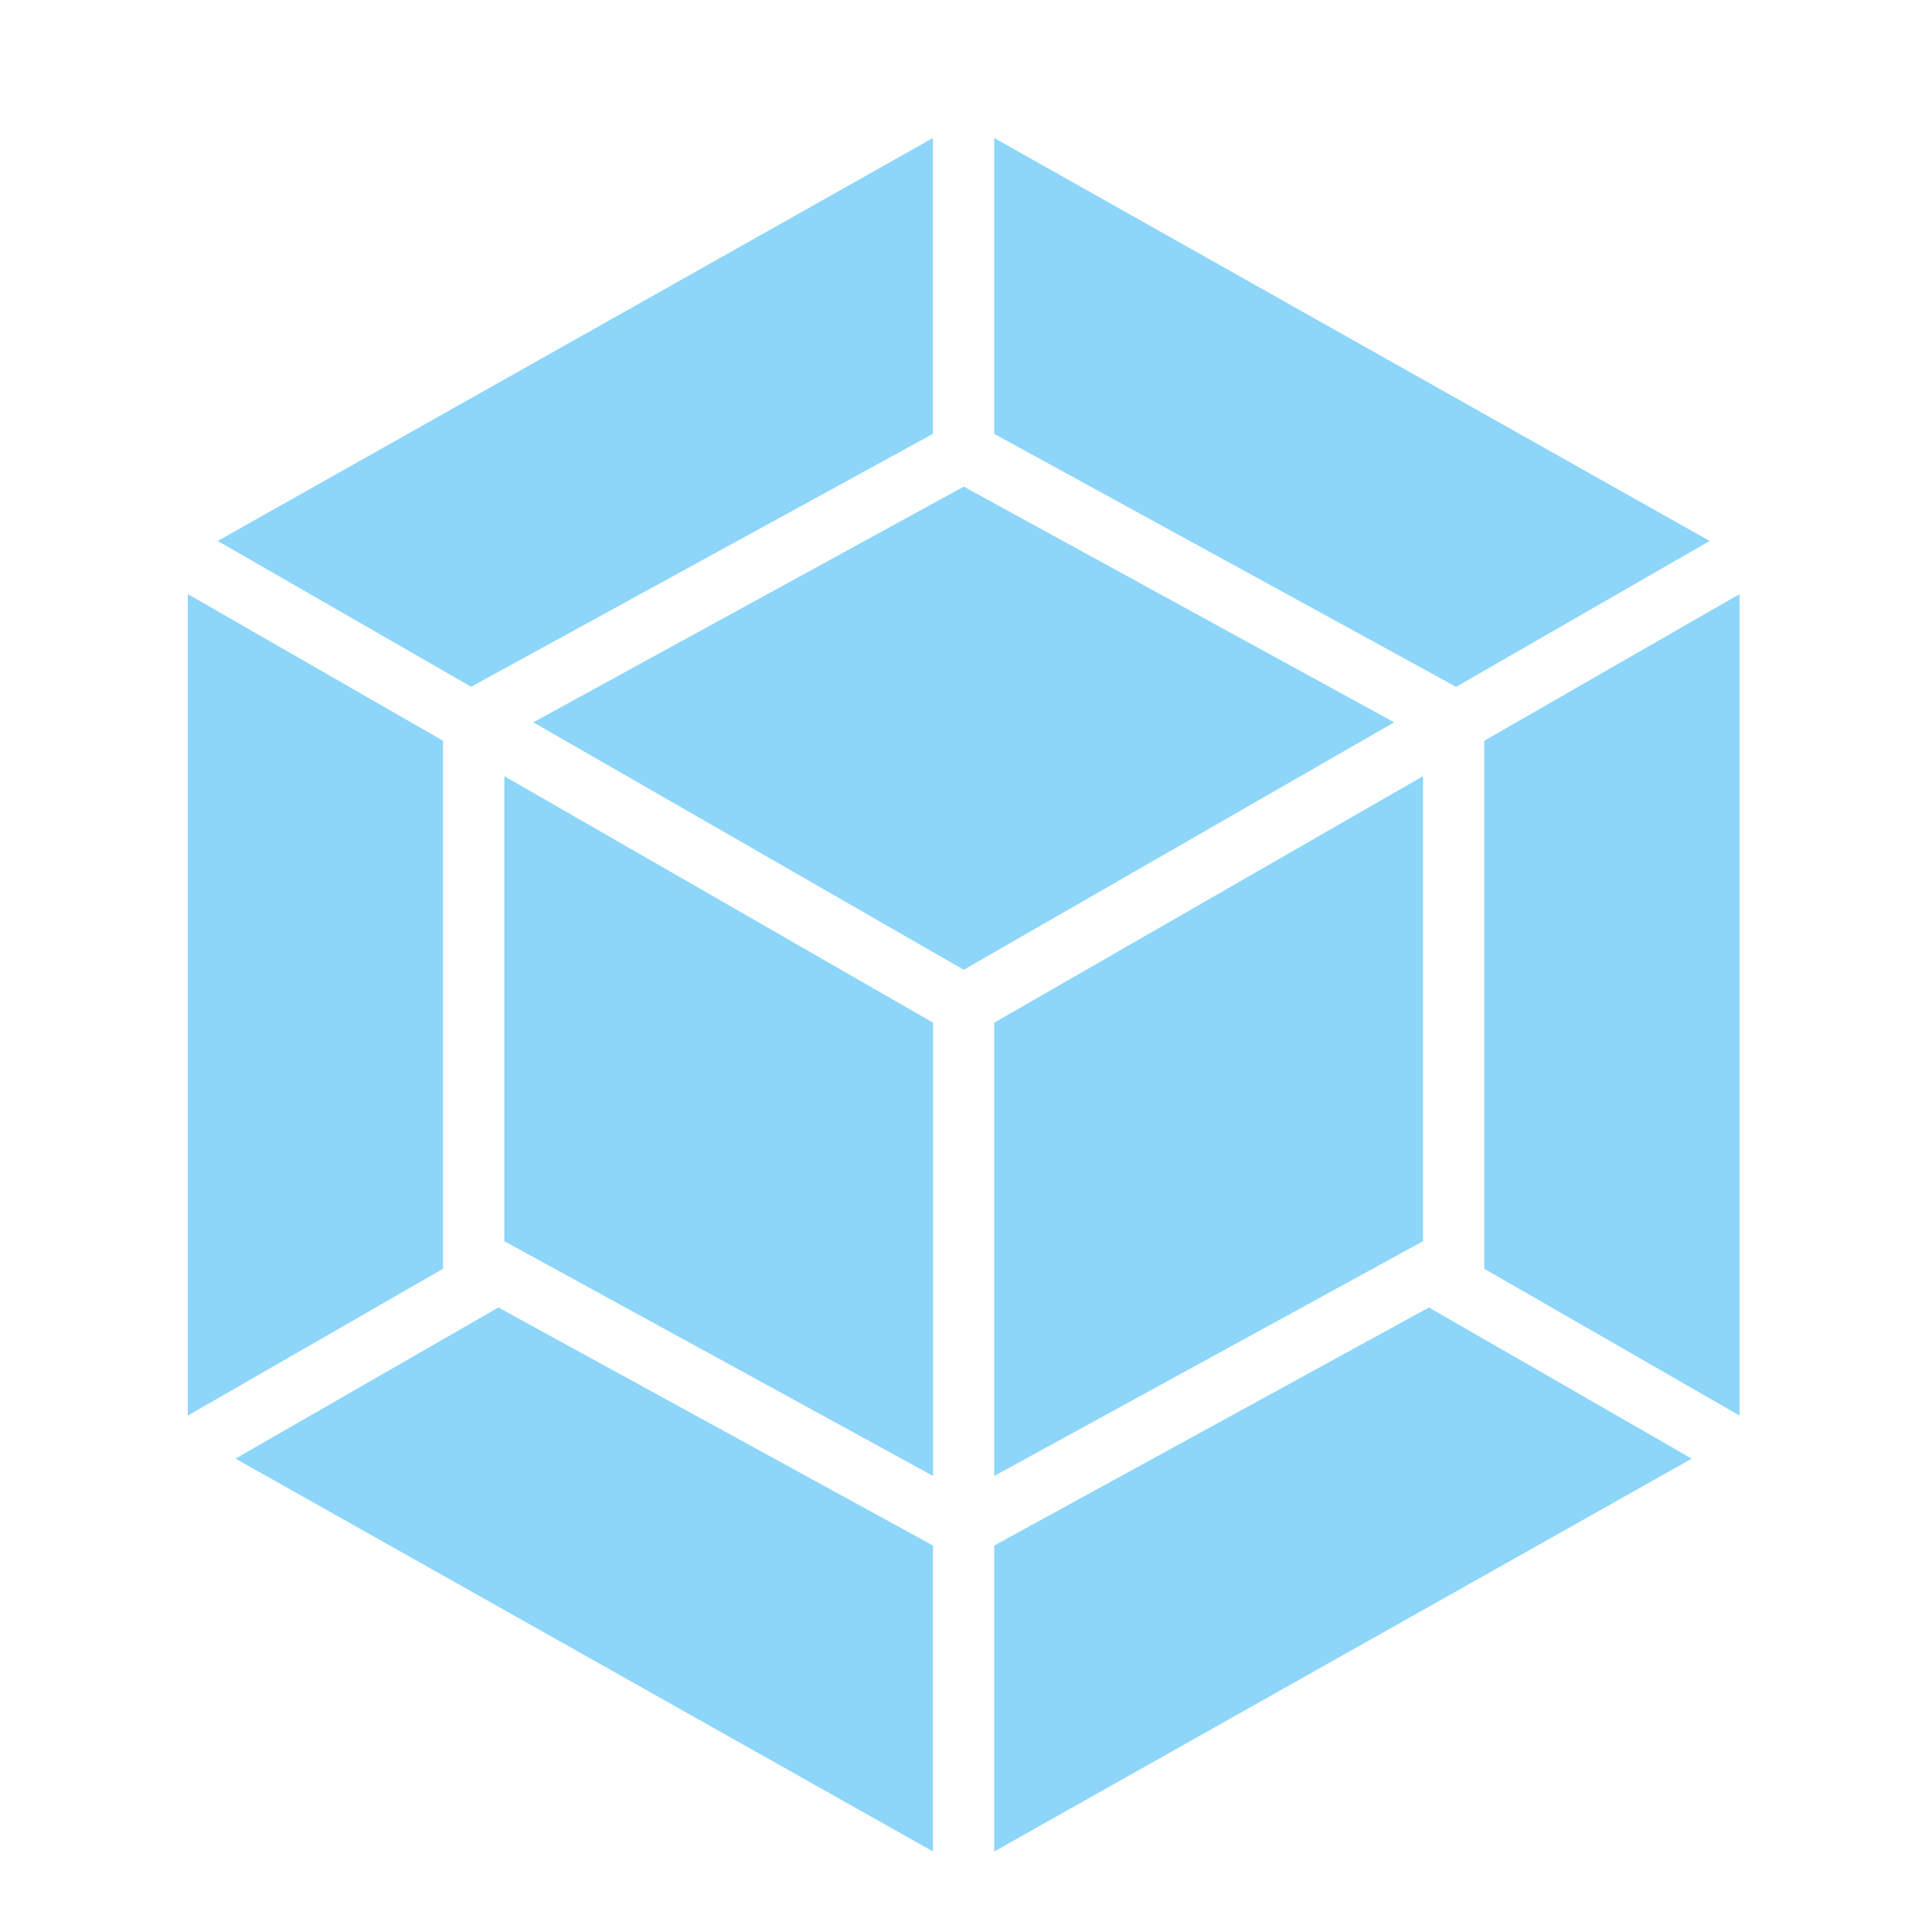
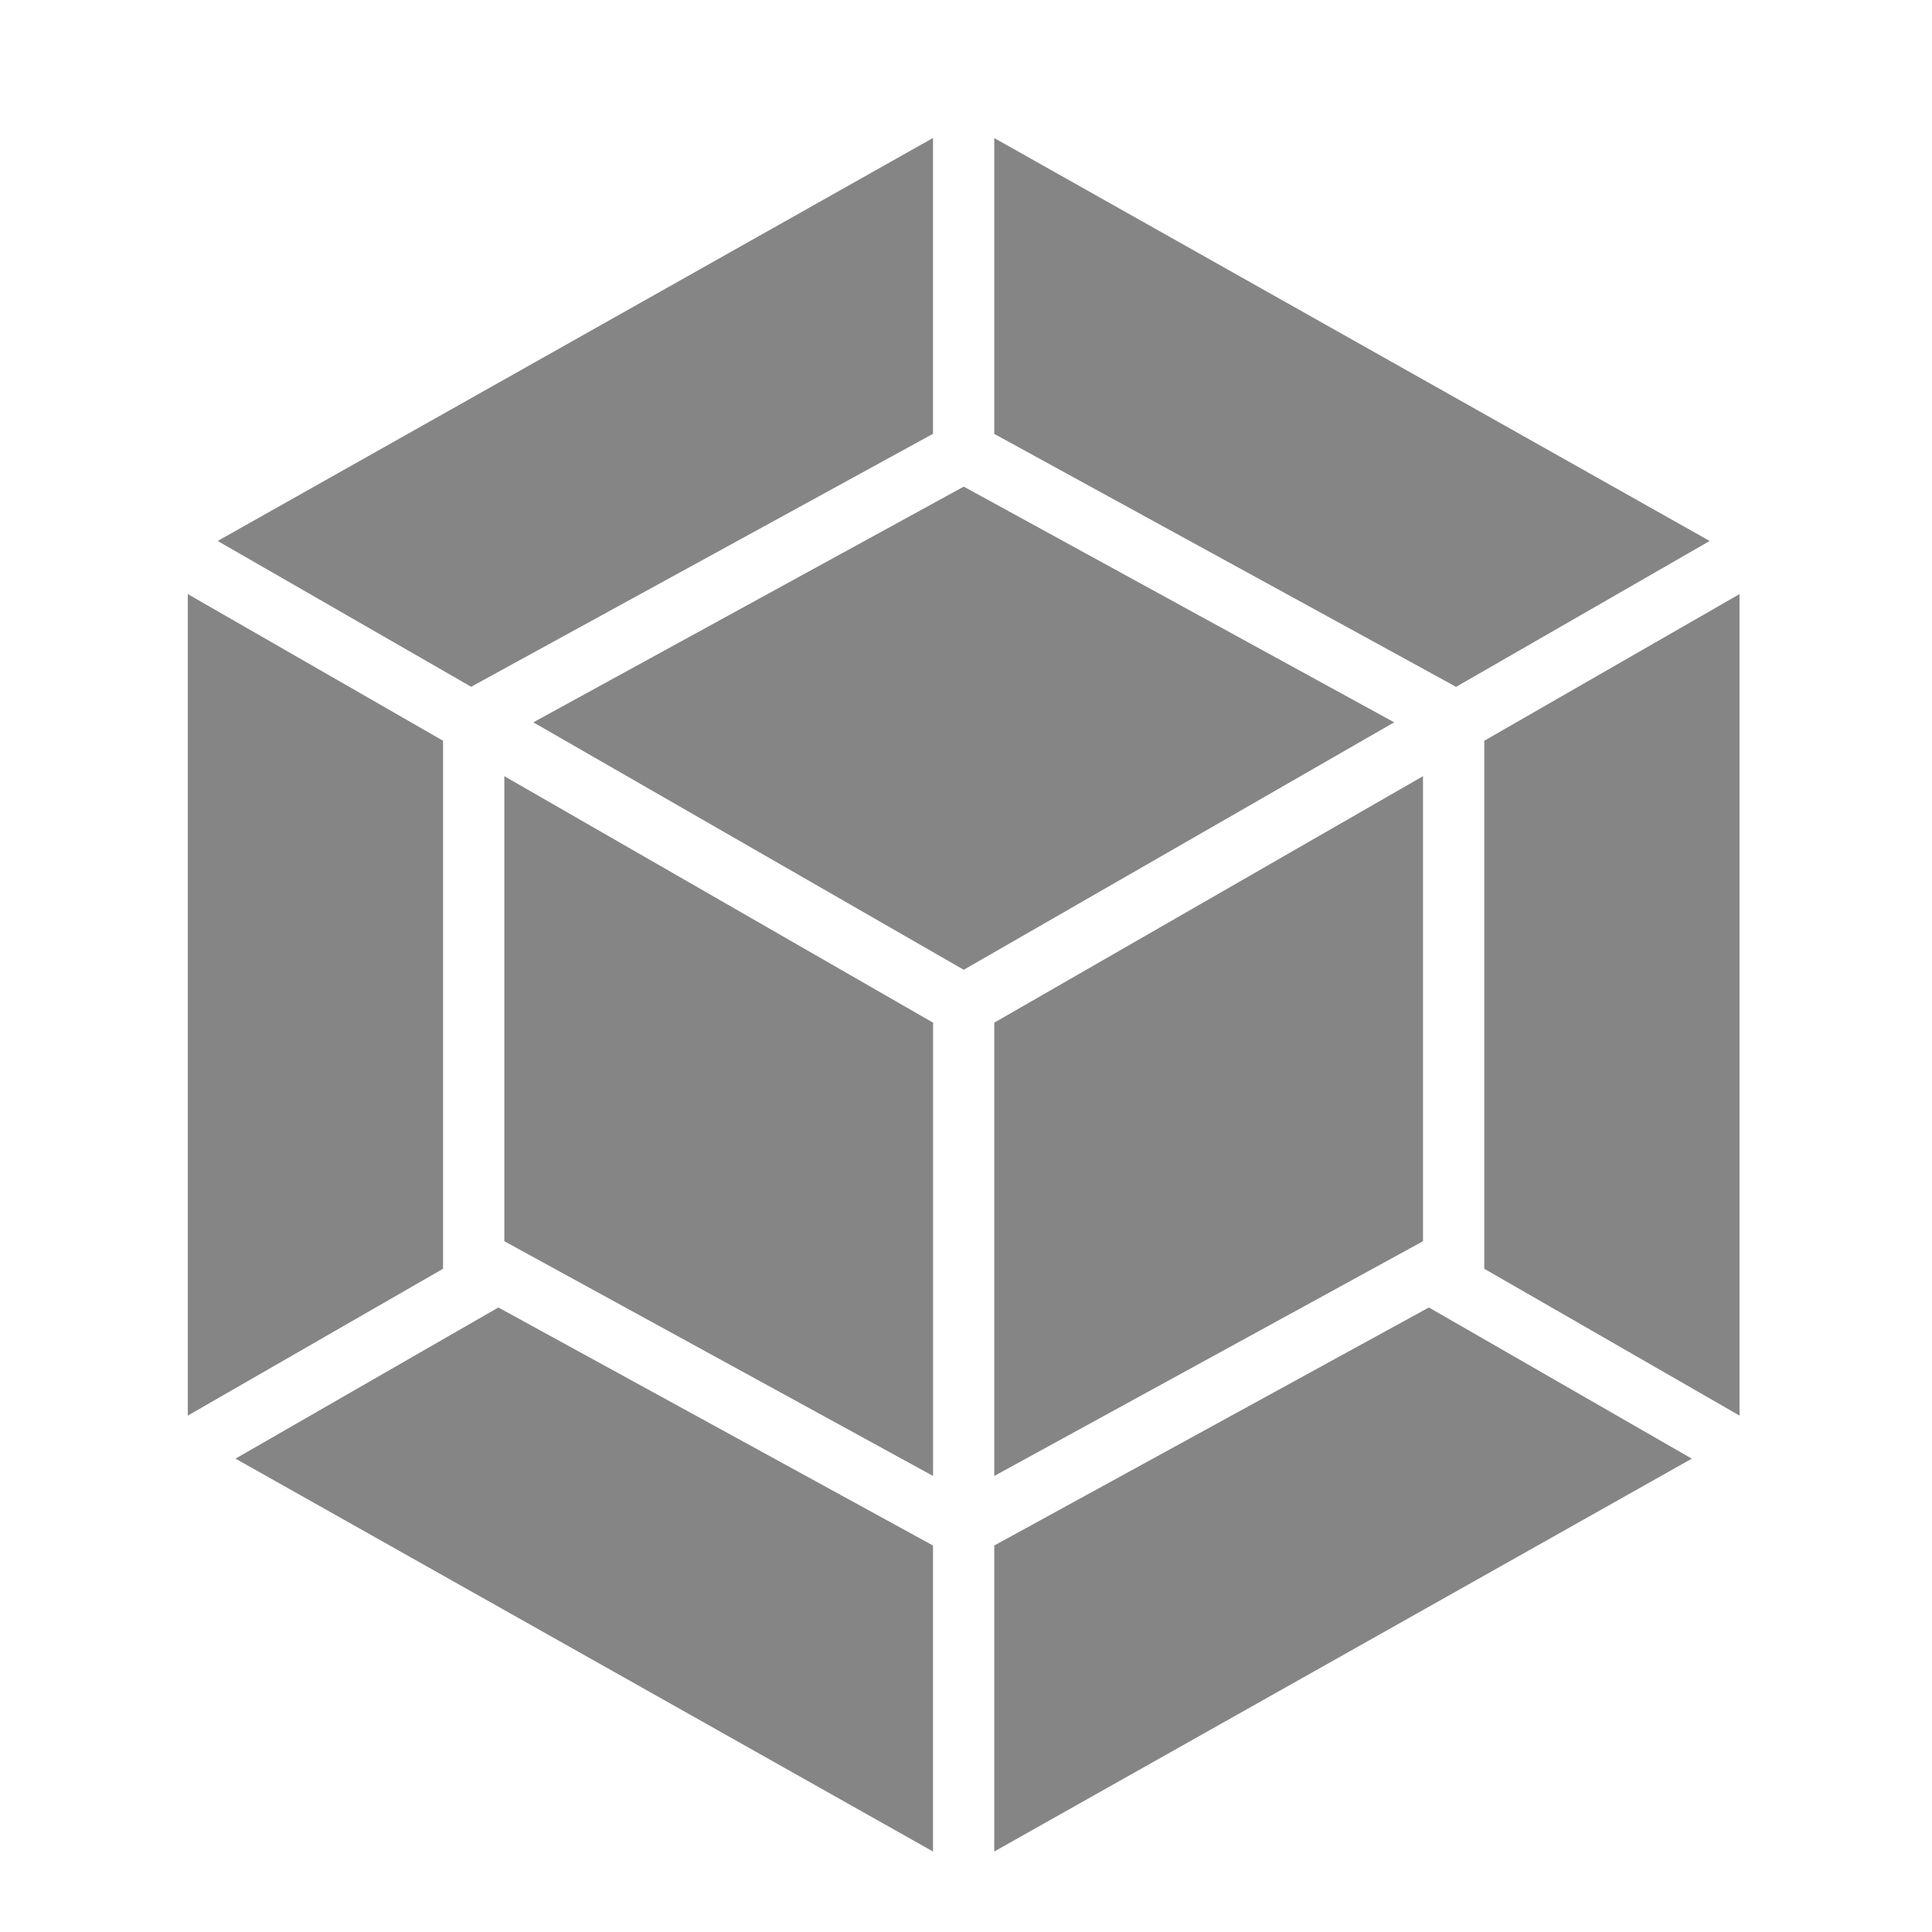
<svg xmlns="http://www.w3.org/2000/svg" role="img" viewBox="0 0 24 24">
-   <path d="M21.016 18.12L12.351 23v-3.801l5.399-2.957 3.266 1.878zm.593-.534V7.38l-3.171 1.822v6.559l3.171 1.824zm-18.683.534L11.59 23v-3.801l-5.399-2.957-3.266 1.878zm-.593-.534V7.38l3.171 1.822v6.559l-3.171 1.824zm.371-10.866l8.886-5.006v3.675L5.897 8.507l-.043.025-3.15-1.812zm18.534 0L12.351 1.715v3.675l5.693 3.118.043.025 3.15-1.812zm-9.647 11.615l-5.326-2.916V9.642l5.326 3.062v5.631zm.76 0l5.326-2.916V9.642l-5.326 3.062v5.631zM6.625 8.973l5.347-2.928 5.347 2.928-5.347 3.074L6.625 8.973z" fill="#8DD6F9" />
+   <path d="M21.016 18.12L12.351 23v-3.801l5.399-2.957 3.266 1.878zm.593-.534V7.38l-3.171 1.822v6.559l3.171 1.824zm-18.683.534L11.59 23v-3.801l-5.399-2.957-3.266 1.878zm-.593-.534V7.38l3.171 1.822v6.559l-3.171 1.824zm.371-10.866l8.886-5.006v3.675L5.897 8.507l-.043.025-3.15-1.812zm18.534 0L12.351 1.715v3.675l5.693 3.118.043.025 3.15-1.812zm-9.647 11.615l-5.326-2.916V9.642l5.326 3.062v5.631zm.76 0l5.326-2.916V9.642l-5.326 3.062v5.631zM6.625 8.973l5.347-2.928 5.347 2.928-5.347 3.074L6.625 8.973z" fill="#858585" />
</svg>
